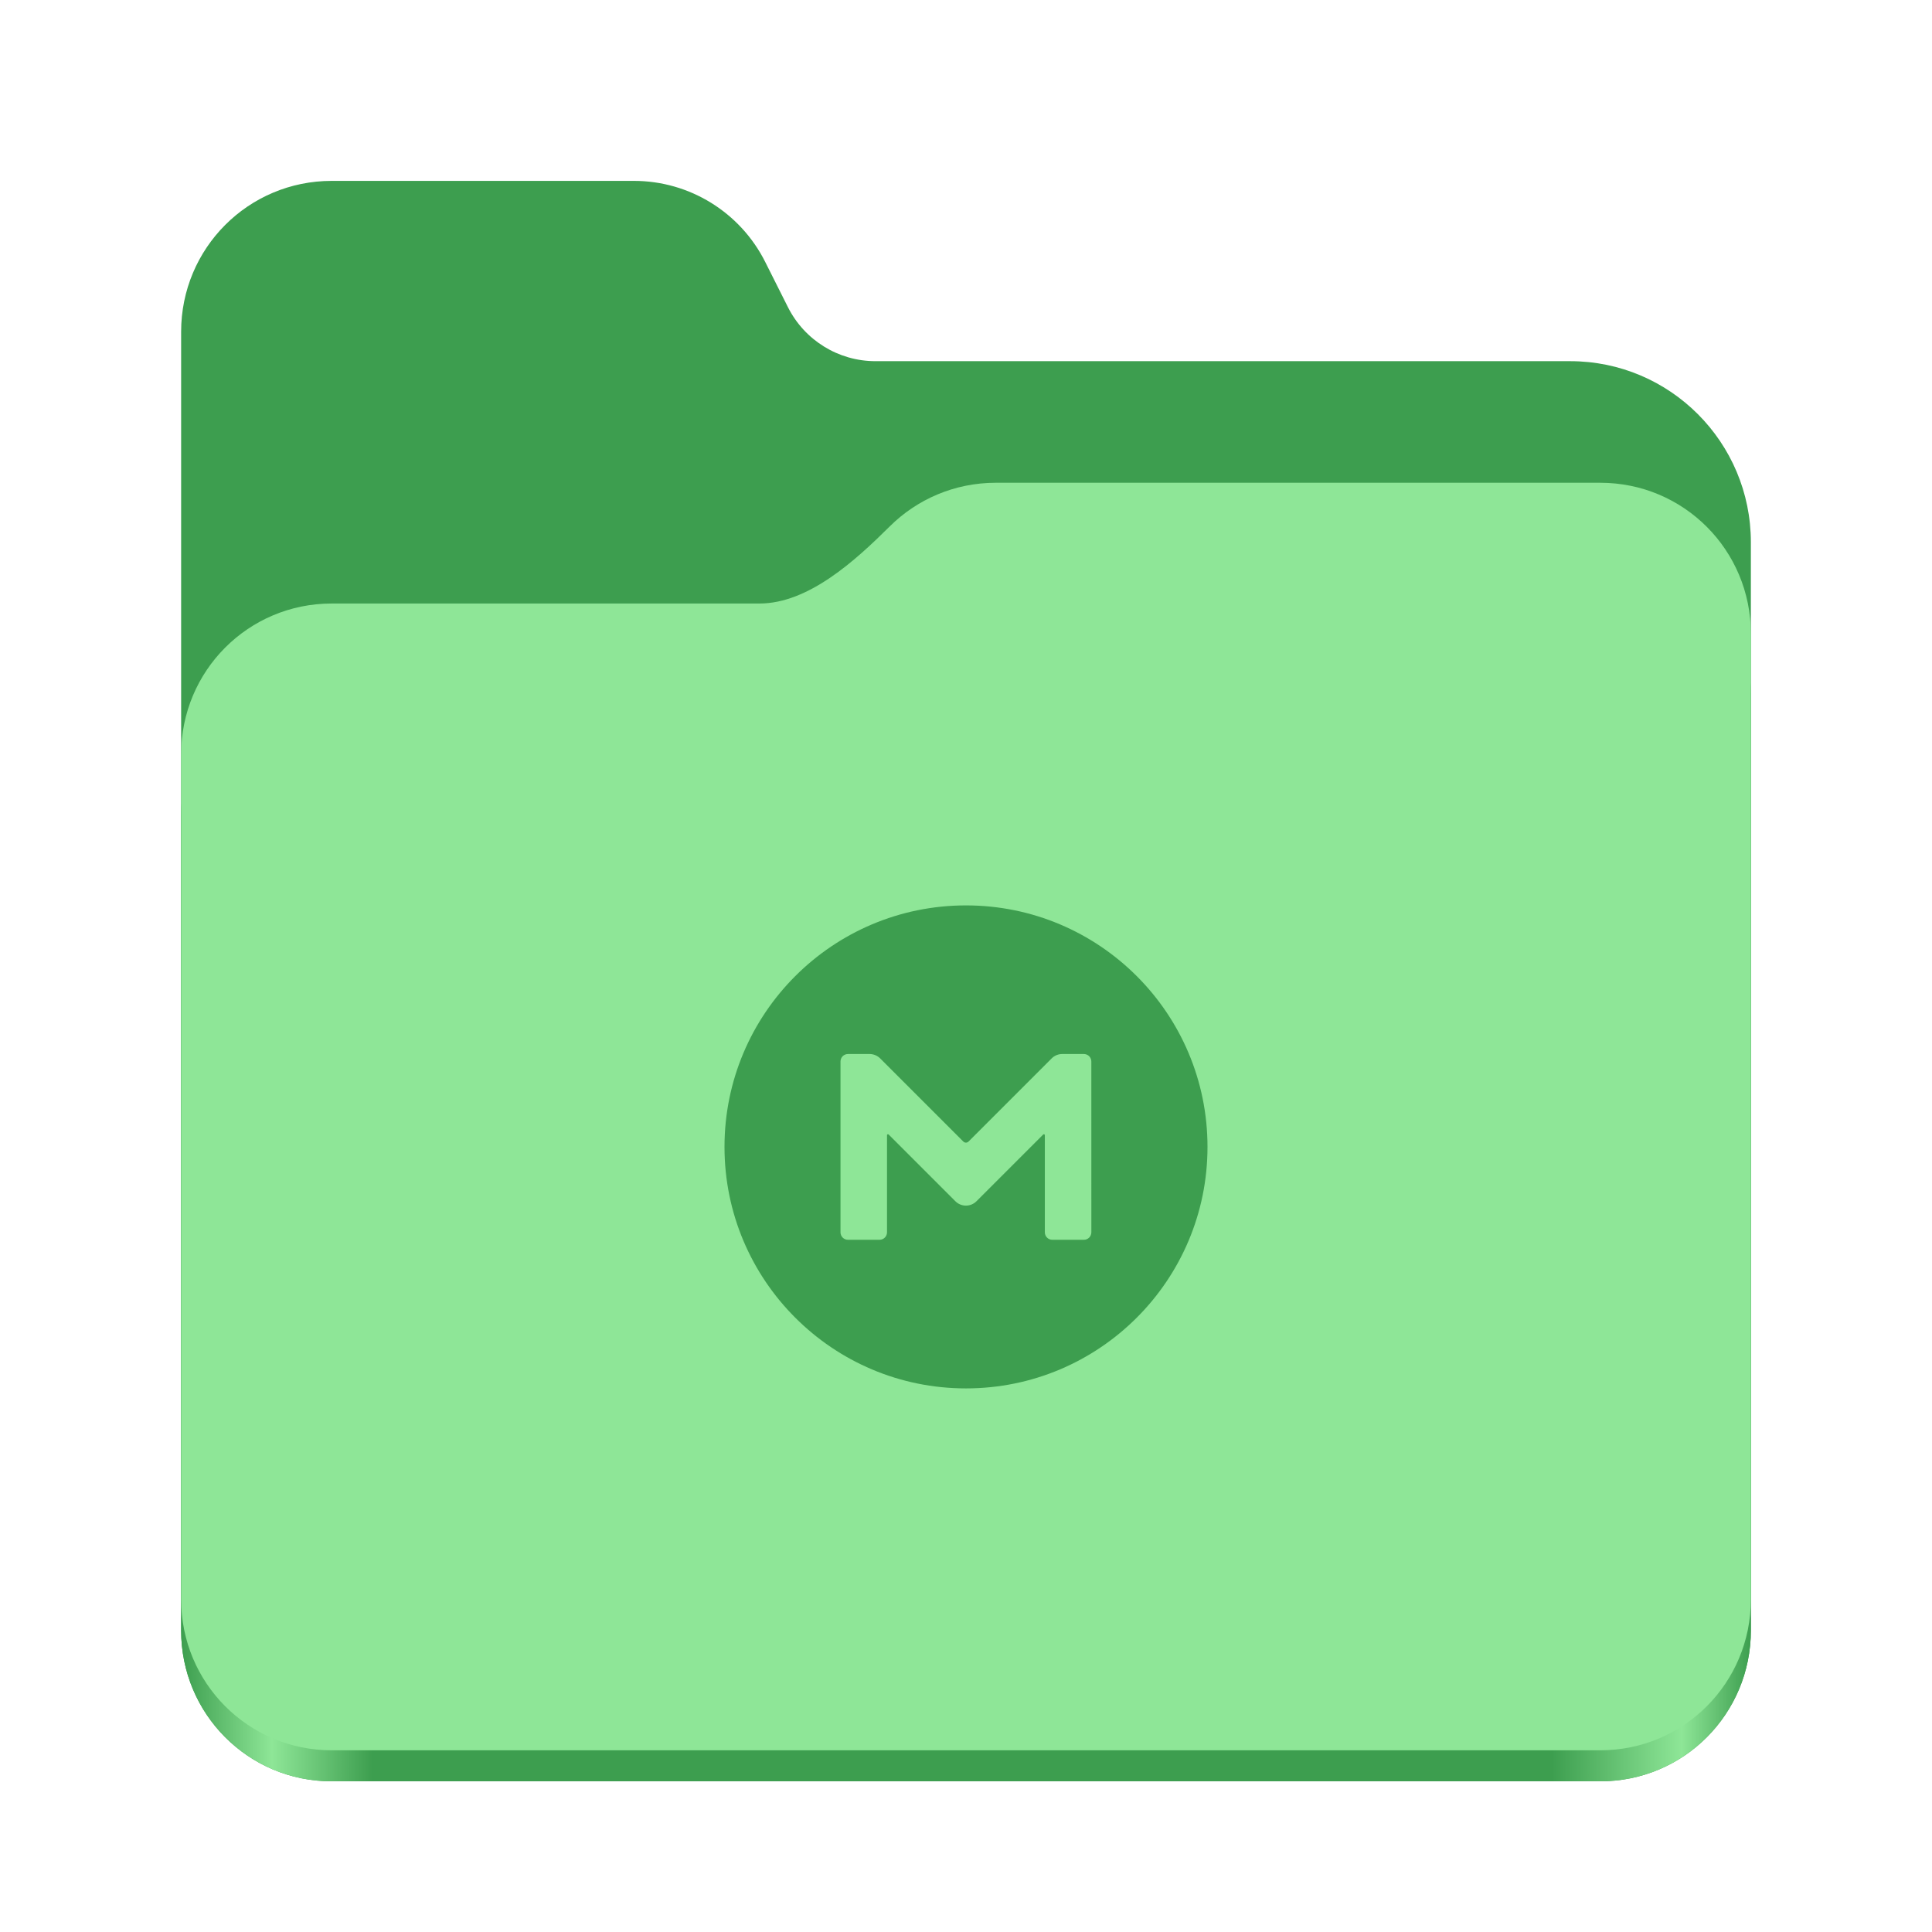
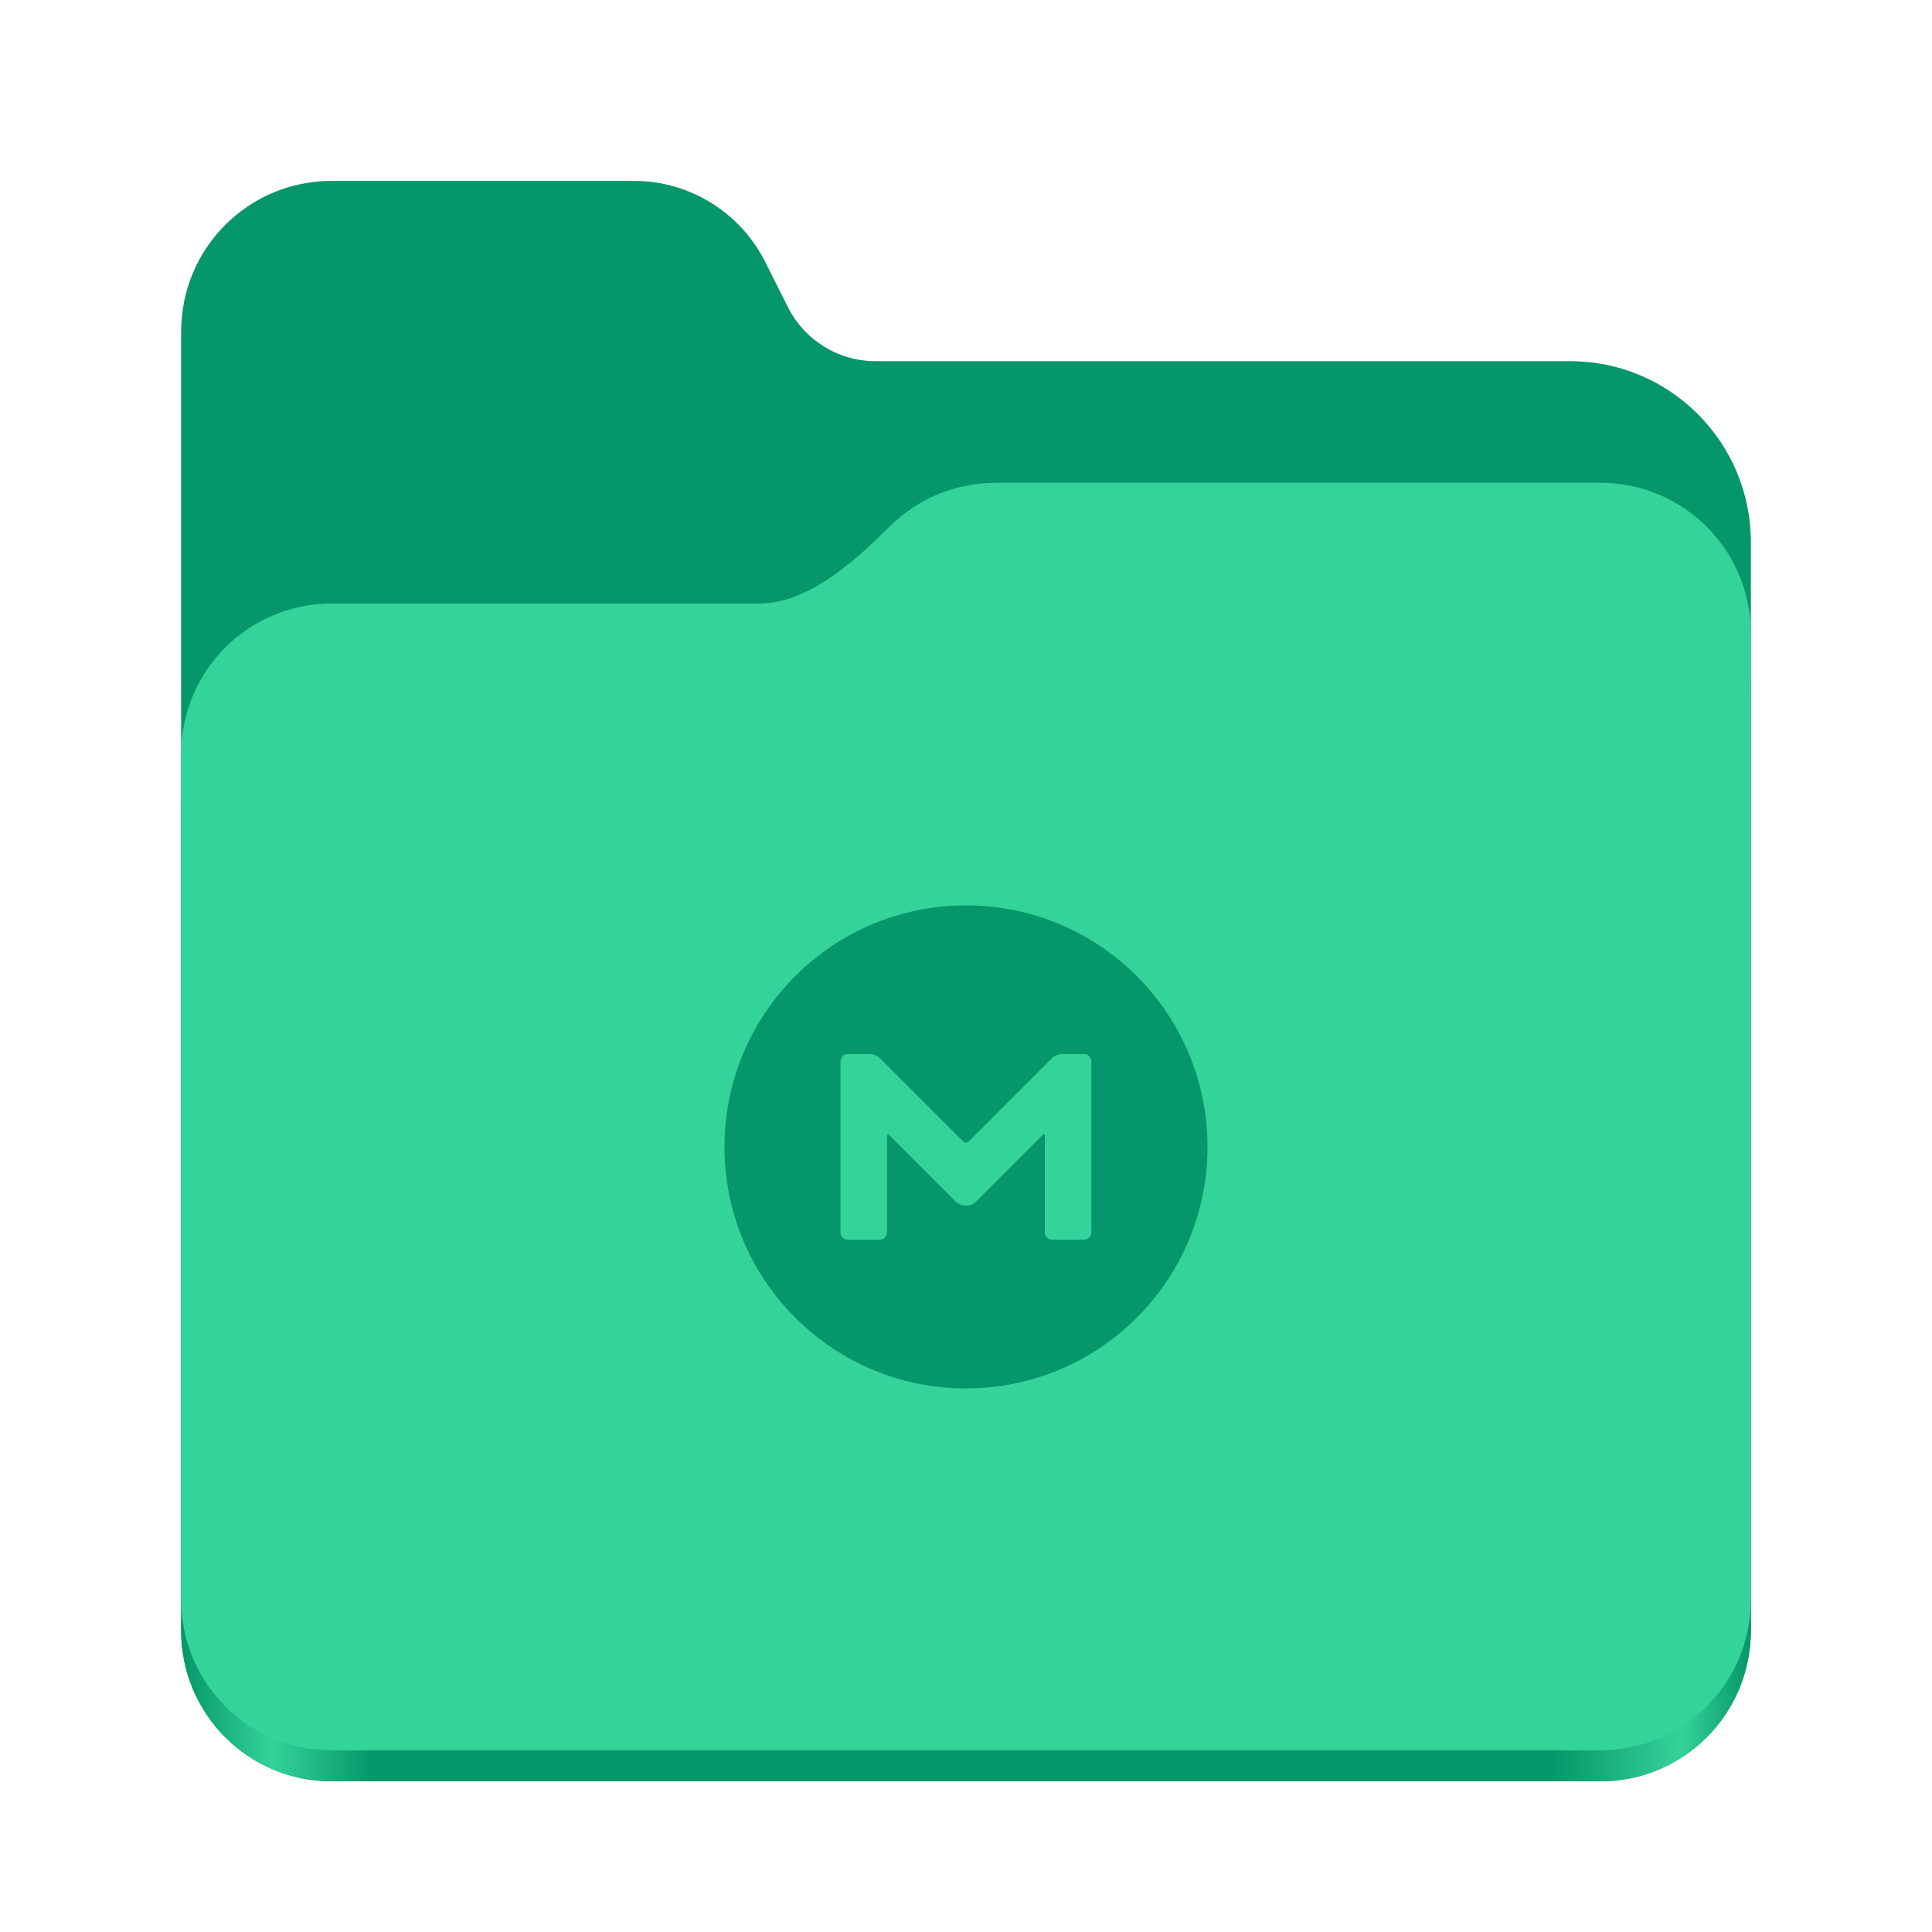
<svg xmlns="http://www.w3.org/2000/svg" xmlns:xlink="http://www.w3.org/1999/xlink" height="128" viewBox="0 0 128 128" width="128" version="1.1" id="svg5248">
  <defs id="defs5252">
    <linearGradient xlink:href="#linearGradient2023" id="linearGradient2025" x1="2689.252" y1="-1106.803" x2="2918.07" y2="-1106.803" gradientUnits="userSpaceOnUse" />
    <linearGradient id="linearGradient2023">
-       <stop style="stop-color:#3d9e4f;stop-opacity:1;" offset="0" id="stop2019" />
-       <stop style="stop-color:#8ee697;stop-opacity:1;" offset="0.058" id="stop2795" />
-       <stop style="stop-color:#3d9e4f;stop-opacity:1;" offset="0.122" id="stop2797" />
-       <stop style="stop-color:#3d9e4f;stop-opacity:1;" offset="0.873" id="stop2793" />
-       <stop style="stop-color:#8ee697;stop-opacity:1;" offset="0.956" id="stop2791" />
-       <stop style="stop-color:#3d9e4f;stop-opacity:1;" offset="1" id="stop2021" />
+       <stop style="stop-color:#059669;stop-opacity:1;" offset="0" id="stop2019" />
+       <stop style="stop-color:#34d399;stop-opacity:1;" offset="0.058" id="stop2795" />
+       <stop style="stop-color:#059669;stop-opacity:1;" offset="0.122" id="stop2797" />
+       <stop style="stop-color:#059669;stop-opacity:1;" offset="0.873" id="stop2793" />
+       <stop style="stop-color:#34d399;stop-opacity:1;" offset="0.956" id="stop2791" />
+       <stop style="stop-color:#059669;stop-opacity:1;" offset="1" id="stop2021" />
    </linearGradient>
  </defs>
  <linearGradient id="a" gradientUnits="userSpaceOnUse" x1="12" x2="116" y1="64" y2="64">
    <stop offset="0" stop-color="#3d3846" id="stop5214" />
    <stop offset="0.05" stop-color="#77767b" id="stop5216" />
    <stop offset="0.1" stop-color="#5e5c64" id="stop5218" />
    <stop offset="0.9" stop-color="#504e56" id="stop5220" />
    <stop offset="0.95" stop-color="#77767b" id="stop5222" />
    <stop offset="1" stop-color="#3d3846" id="stop5224" />
  </linearGradient>
  <linearGradient id="b" gradientUnits="userSpaceOnUse" x1="12" x2="112.041" y1="60" y2="80.988">
    <stop offset="0" stop-color="#77767b" id="stop5227" />
    <stop offset="0.384" stop-color="#9a9996" id="stop5229" />
    <stop offset="0.721" stop-color="#77767b" id="stop5231" />
    <stop offset="1" stop-color="#68666f" id="stop5233" />
  </linearGradient>
  <g id="g760" style="display:inline;stroke-width:1.264;enable-background:new" transform="matrix(0.4545101,0,0,0.4555215,-1210.292,616.1566)">
-     <path id="rect1135" style="fill:#3d9e4f;fill-opacity:1;stroke-width:8.791;stroke-linecap:round;stop-color:#000000" d="m 2711.206,-1326.332 c -12.162,0 -21.954,9.791 -21.954,21.953 v 188.867 c 0,12.162 9.793,21.953 21.954,21.953 h 184.909 c 12.162,0 21.954,-9.791 21.954,-21.953 v -158.255 a 26.343,26.343 45 0 0 -26.343,-26.343 h -101.266 a 14.284,14.284 31.639 0 1 -12.758,-7.861 l -3.308,-6.57 a 21.426,21.426 31.639 0 0 -19.137,-11.791 z" />
+     <path id="rect1135" style="fill:#059669;fill-opacity:1;stroke-width:8.791;stroke-linecap:round;stop-color:#000000" d="m 2711.206,-1326.332 c -12.162,0 -21.954,9.791 -21.954,21.953 v 188.867 c 0,12.162 9.793,21.953 21.954,21.953 h 184.909 c 12.162,0 21.954,-9.791 21.954,-21.953 v -158.255 a 26.343,26.343 45 0 0 -26.343,-26.343 h -101.266 a 14.284,14.284 31.639 0 1 -12.758,-7.861 l -3.308,-6.57 a 21.426,21.426 31.639 0 0 -19.137,-11.791 z" />
    <path id="path1953" style="fill:url(#linearGradient2025);fill-opacity:1;stroke-width:8.791;stroke-linecap:round;stop-color:#000000" d="m 2808.014,-1273.645 c -6.043,0 -11.502,2.418 -15.465,6.343 -5.003,4.955 -11.848,11.22 -18.994,11.22 h -62.349 c -12.162,0 -21.954,9.791 -21.954,21.953 v 118.618 c 0,12.162 9.793,21.953 21.954,21.953 h 184.909 c 12.162,0 21.954,-9.791 21.954,-21.953 v -105.446 -13.172 -17.562 c 0,-12.162 -9.793,-21.953 -21.954,-21.953 z" />
-     <path id="rect1586" style="fill:#8ee697;fill-opacity:1;stroke-width:8.791;stroke-linecap:round;stop-color:#000000" d="m 2808.014,-1282.426 c -6.043,0 -11.502,2.418 -15.465,6.343 -5.003,4.955 -11.848,11.22 -18.994,11.22 h -62.349 c -12.162,0 -21.954,9.791 -21.954,21.953 v 122.887 c 0,12.162 9.793,21.953 21.954,21.953 h 184.909 c 12.162,0 21.954,-9.791 21.954,-21.953 v -109.715 -13.172 -17.562 c 0,-12.162 -9.793,-21.953 -21.954,-21.953 z" />
+     <path id="rect1586" style="fill:#34d399;fill-opacity:1;stroke-width:8.791;stroke-linecap:round;stop-color:#000000" d="m 2808.014,-1282.426 c -6.043,0 -11.502,2.418 -15.465,6.343 -5.003,4.955 -11.848,11.22 -18.994,11.22 h -62.349 c -12.162,0 -21.954,9.791 -21.954,21.953 v 122.887 c 0,12.162 9.793,21.953 21.954,21.953 h 184.909 c 12.162,0 21.954,-9.791 21.954,-21.953 v -109.715 -13.172 -17.562 c 0,-12.162 -9.793,-21.953 -21.954,-21.953 z" />
  </g>
-   <path fill="#d9272e" d="m 64,59.985 c -8.837,0 -16,7.163 -16,16 0,8.837 7.163,16 16,16 8.837,0 16,-7.163 16,-16 0,-8.837 -7.163,-16 -16,-16 z m 8.305,21.658 c 0,0.274 -0.221,0.496 -0.496,0.496 h -2.09 c -0.275,0 -0.496,-0.221 -0.496,-0.496 v -6.437 c 0,-0.053 -0.062,-0.08 -0.106,-0.044 l -4.427,4.427 c -0.381,0.381 -1.009,0.381 -1.39,0 l -4.427,-4.427 c -0.035,-0.035 -0.106,-0.009 -0.106,0.044 v 6.437 c 0,0.274 -0.221,0.496 -0.496,0.496 h -2.09 c -0.275,0 -0.496,-0.221 -0.496,-0.496 V 70.327 c 0,-0.274 0.221,-0.496 0.496,-0.496 h 1.434 c 0.257,0 0.514,0.106 0.7,0.292 l 5.507,5.507 c 0.097,0.097 0.248,0.097 0.345,0 l 5.507,-5.507 c 0.186,-0.186 0.434,-0.292 0.7,-0.292 h 1.434 c 0.274,0 0.496,0.221 0.496,0.496 z" id="path1" style="fill:#3d9e4f;fill-opacity:1;stroke-width:0.089" />
+   <path fill="#d9272e" d="m 64,59.985 c -8.837,0 -16,7.163 -16,16 0,8.837 7.163,16 16,16 8.837,0 16,-7.163 16,-16 0,-8.837 -7.163,-16 -16,-16 z m 8.305,21.658 c 0,0.274 -0.221,0.496 -0.496,0.496 h -2.09 c -0.275,0 -0.496,-0.221 -0.496,-0.496 v -6.437 c 0,-0.053 -0.062,-0.08 -0.106,-0.044 l -4.427,4.427 c -0.381,0.381 -1.009,0.381 -1.39,0 l -4.427,-4.427 c -0.035,-0.035 -0.106,-0.009 -0.106,0.044 v 6.437 c 0,0.274 -0.221,0.496 -0.496,0.496 h -2.09 c -0.275,0 -0.496,-0.221 -0.496,-0.496 V 70.327 c 0,-0.274 0.221,-0.496 0.496,-0.496 h 1.434 c 0.257,0 0.514,0.106 0.7,0.292 l 5.507,5.507 c 0.097,0.097 0.248,0.097 0.345,0 l 5.507,-5.507 c 0.186,-0.186 0.434,-0.292 0.7,-0.292 h 1.434 c 0.274,0 0.496,0.221 0.496,0.496 z" id="path1" style="fill:#059669;fill-opacity:1;stroke-width:0.089" />
</svg>
